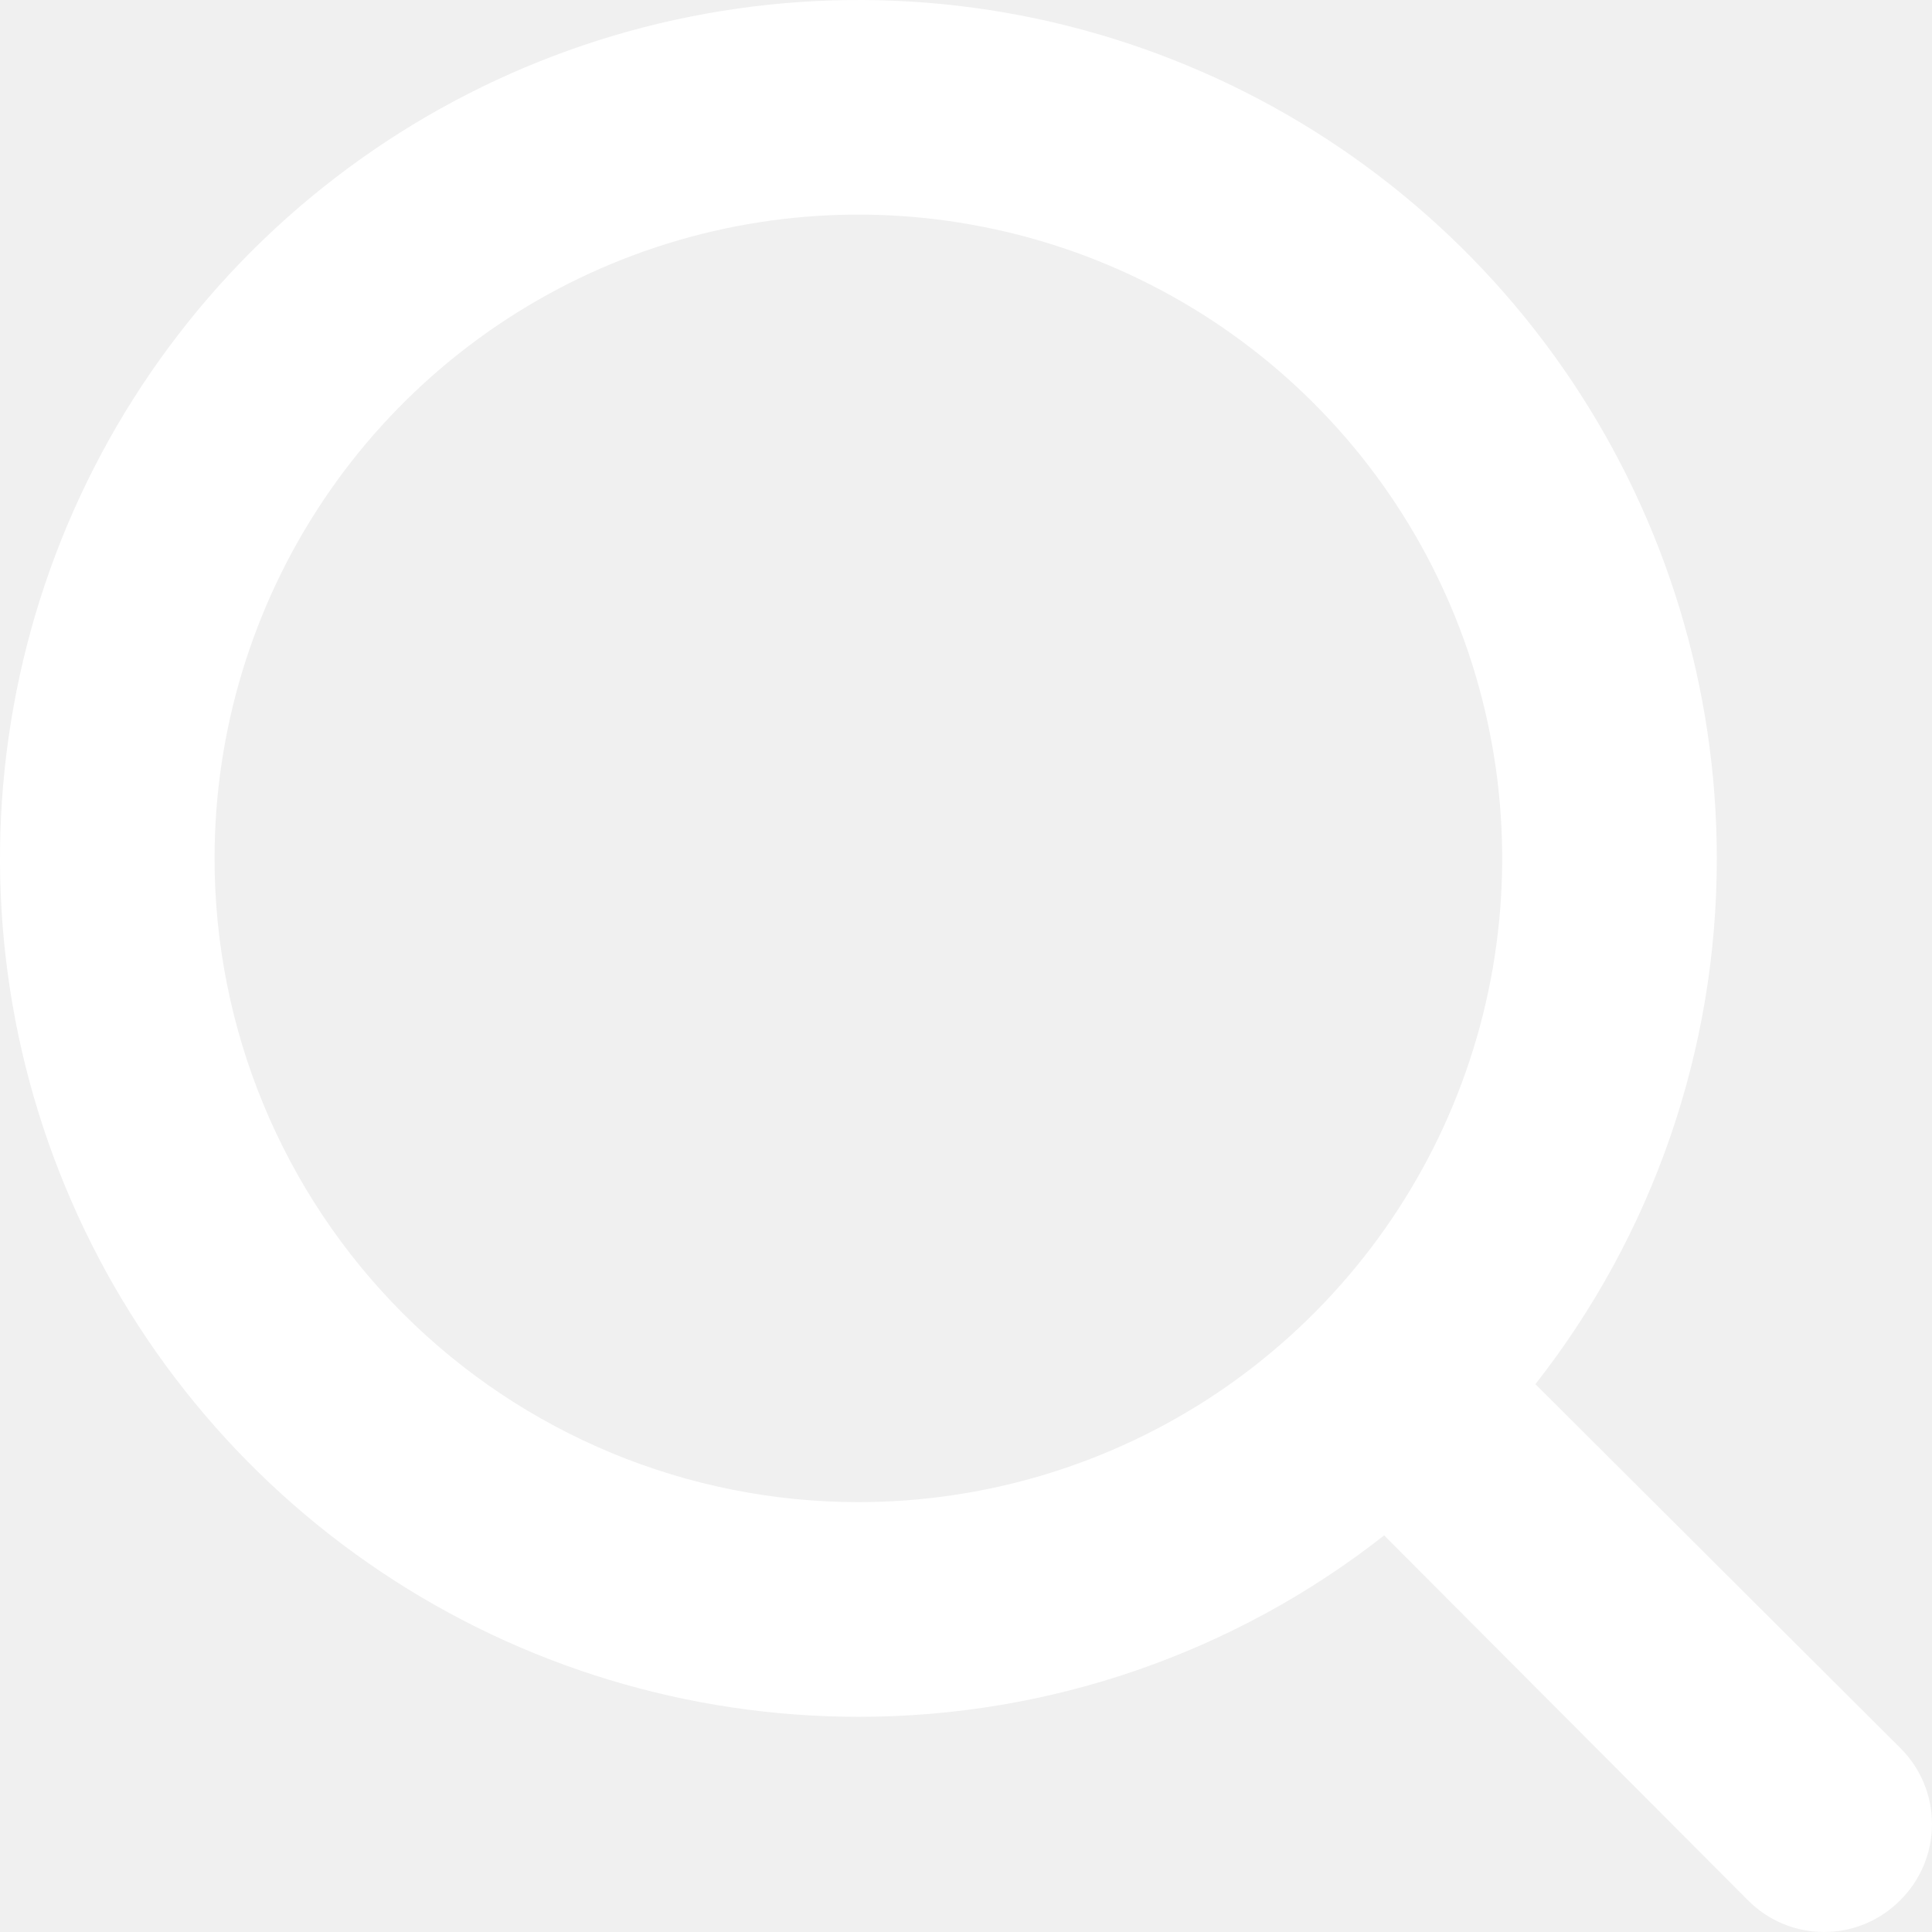
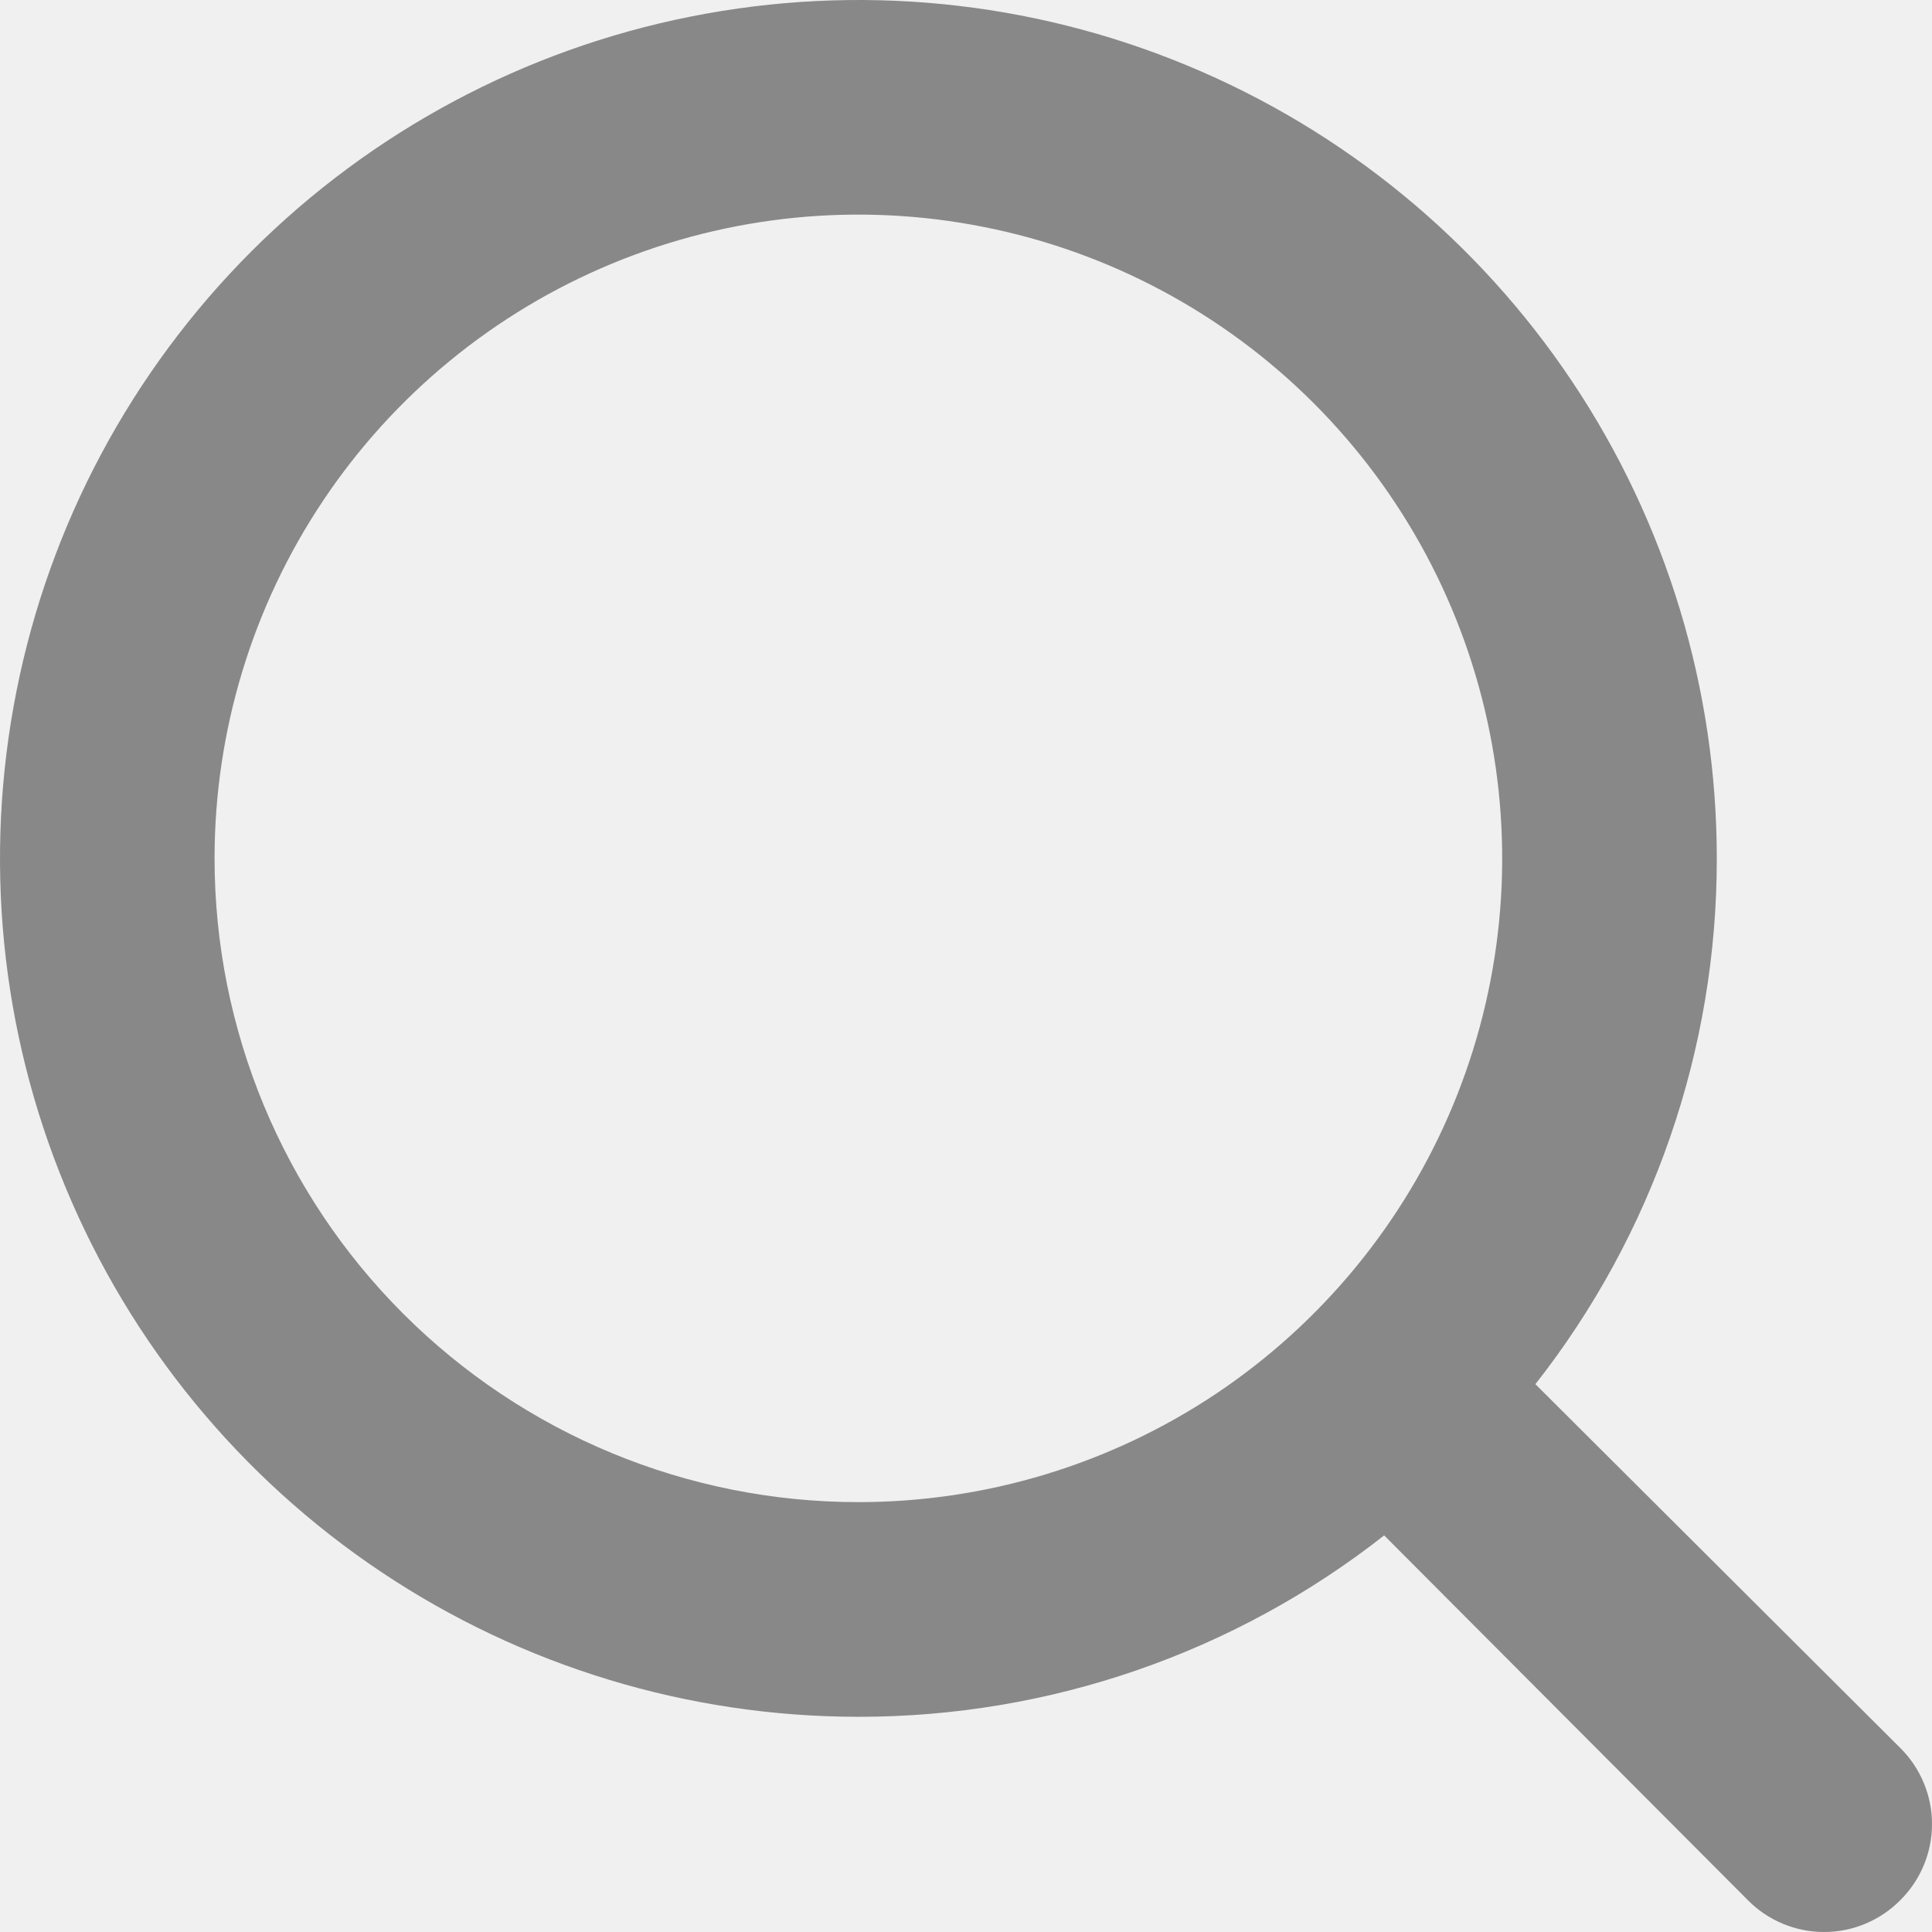
<svg xmlns="http://www.w3.org/2000/svg" width="18" height="18" viewBox="0 0 18 18" fill="none">
-   <path d="M17.704 16.285L14.305 12.896C15.402 11.499 15.997 9.774 15.995 7.997C15.995 6.416 15.526 4.869 14.647 3.554C13.768 2.239 12.519 1.214 11.058 0.609C9.597 0.003 7.989 -0.155 6.437 0.154C4.886 0.462 3.461 1.224 2.342 2.342C1.224 3.461 0.462 4.886 0.154 6.437C-0.155 7.989 0.003 9.597 0.609 11.058C1.214 12.519 2.239 13.768 3.554 14.647C4.869 15.526 6.416 15.995 7.997 15.995C9.774 15.997 11.499 15.402 12.896 14.305L16.285 17.704C16.378 17.798 16.488 17.872 16.61 17.923C16.732 17.974 16.863 18 16.994 18C17.127 18 17.257 17.974 17.379 17.923C17.501 17.872 17.611 17.798 17.704 17.704C17.798 17.611 17.872 17.501 17.923 17.379C17.974 17.257 18 17.127 18 16.994C18 16.863 17.974 16.732 17.923 16.61C17.872 16.488 17.798 16.378 17.704 16.285ZM1.999 7.997C1.999 6.811 2.351 5.651 3.01 4.665C3.669 3.679 4.606 2.91 5.702 2.456C6.798 2.002 8.004 1.883 9.168 2.115C10.331 2.346 11.4 2.917 12.239 3.756C13.078 4.595 13.649 5.664 13.88 6.827C14.112 7.991 13.993 9.197 13.539 10.293C13.085 11.389 12.316 12.325 11.33 12.985C10.343 13.644 9.184 13.995 7.997 13.995C6.407 13.995 4.881 13.364 3.756 12.239C2.631 11.114 1.999 9.588 1.999 7.997Z" fill="white" />
+   <path d="M17.704 16.285L14.305 12.896C15.402 11.499 15.997 9.774 15.995 7.997C15.995 6.416 15.526 4.869 14.647 3.554C13.768 2.239 12.519 1.214 11.058 0.609C9.597 0.003 7.989 -0.155 6.437 0.154C4.886 0.462 3.461 1.224 2.342 2.342C1.224 3.461 0.462 4.886 0.154 6.437C-0.155 7.989 0.003 9.597 0.609 11.058C1.214 12.519 2.239 13.768 3.554 14.647C4.869 15.526 6.416 15.995 7.997 15.995C9.774 15.997 11.499 15.402 12.896 14.305L16.285 17.704C16.378 17.798 16.488 17.872 16.61 17.923C16.732 17.974 16.863 18 16.994 18C17.127 18 17.257 17.974 17.379 17.923C17.501 17.872 17.611 17.798 17.704 17.704C17.798 17.611 17.872 17.501 17.923 17.379C17.974 17.257 18 17.127 18 16.994C18 16.863 17.974 16.732 17.923 16.61C17.872 16.488 17.798 16.378 17.704 16.285ZM1.999 7.997C1.999 6.811 2.351 5.651 3.01 4.665C3.669 3.679 4.606 2.91 5.702 2.456C6.798 2.002 8.004 1.883 9.168 2.115C10.331 2.346 11.4 2.917 12.239 3.756C13.078 4.595 13.649 5.664 13.88 6.827C14.112 7.991 13.993 9.197 13.539 10.293C13.085 11.389 12.316 12.325 11.33 12.985C10.343 13.644 9.184 13.995 7.997 13.995C6.407 13.995 4.881 13.364 3.756 12.239C2.631 11.114 1.999 9.588 1.999 7.997Z" fill="#888" />
</svg>
